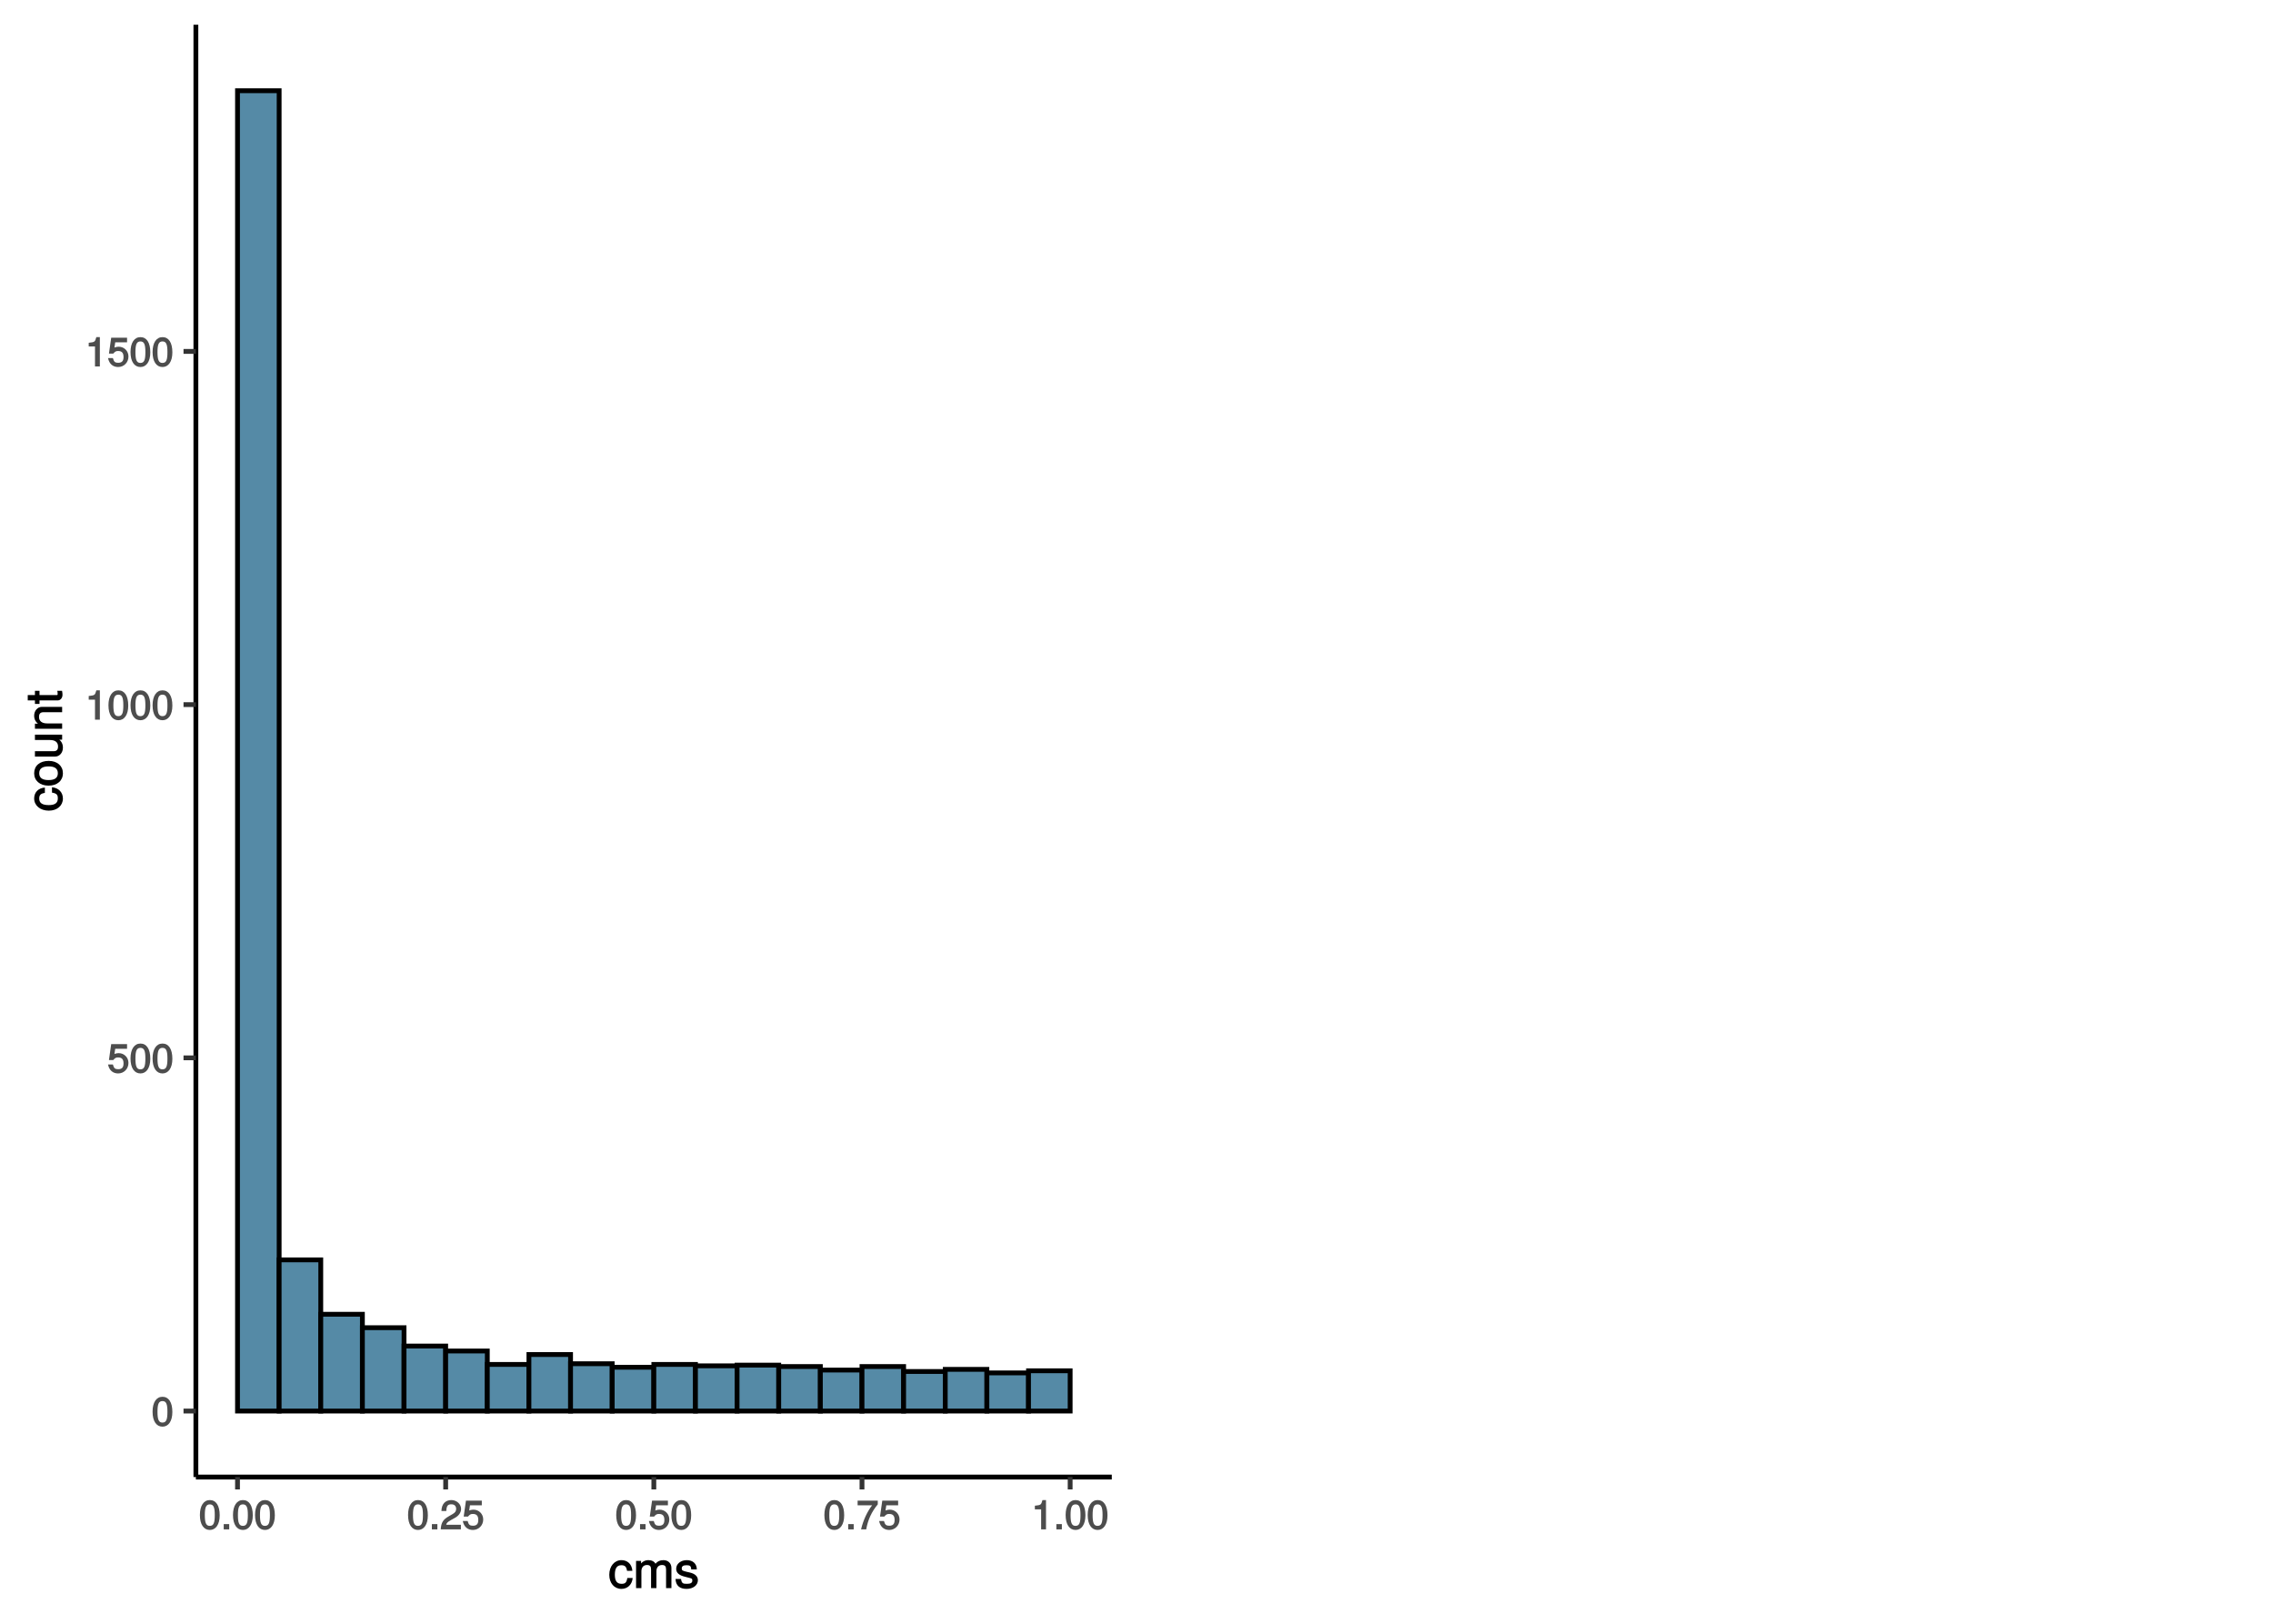
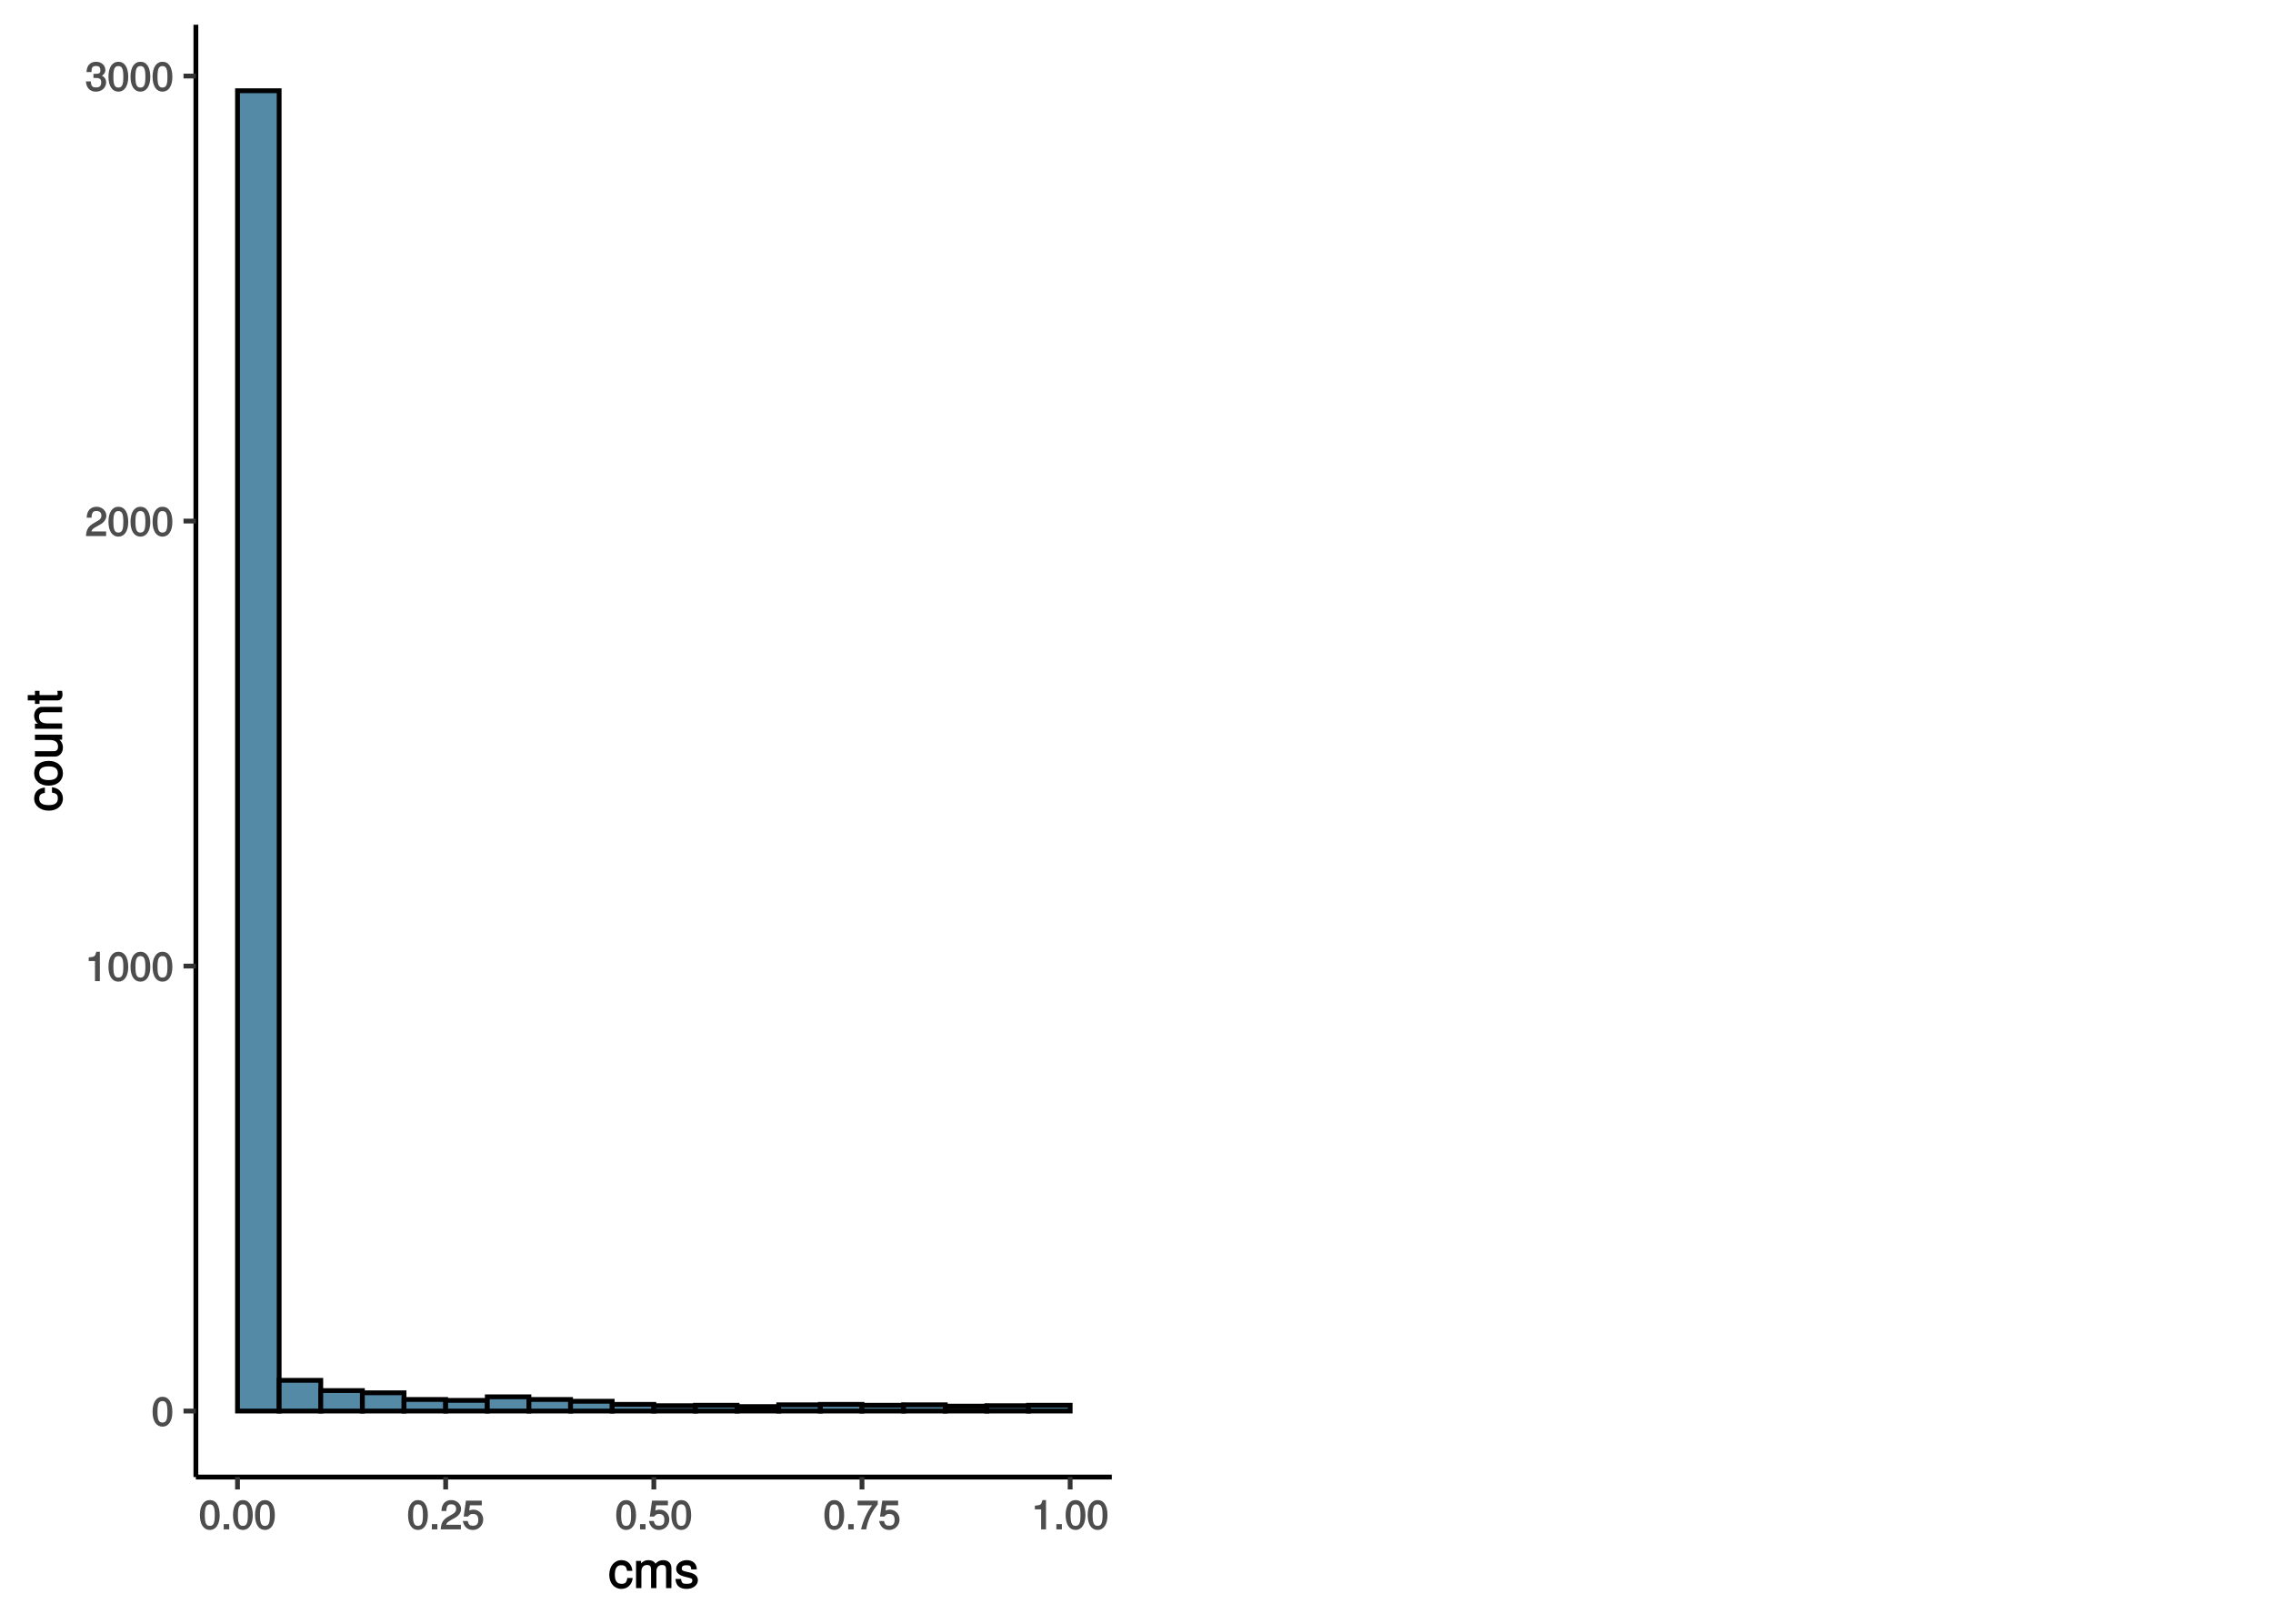
<svg xmlns="http://www.w3.org/2000/svg" xmlns:xlink="http://www.w3.org/1999/xlink" width="504pt" height="360pt" viewBox="0 0 504 360" version="1.1">
  <defs>
    <g>
      <symbol overflow="visible" id="glyph0-0">
        <path style="stroke:none;" d="" />
      </symbol>
      <symbol overflow="visible" id="glyph0-1">
        <path style="stroke:none;" d="M 4.609 -3.125 C 4.609 -5.297 3.781 -6.5 2.422 -6.5 C 1.078 -6.5 0.219 -5.281 0.219 -3.188 C 0.219 -1.078 1.078 0.125 2.422 0.125 C 3.734 0.125 4.609 -1.078 4.609 -3.125 Z M 3.516 -3.203 C 3.516 -1.438 3.266 -0.781 2.406 -0.781 C 1.578 -0.781 1.312 -1.469 1.312 -3.172 C 1.312 -4.875 1.578 -5.547 2.422 -5.547 C 3.25 -5.547 3.516 -4.875 3.516 -3.203 Z M 3.516 -3.203 " />
      </symbol>
      <symbol overflow="visible" id="glyph0-2">
+         <path style="stroke:none;" d="M 3.203 -0.125 L 3.203 -6.5 L 2.422 -6.5 C 2.109 -5.406 2.094 -5.406 0.734 -5.25 L 0.734 -4.438 L 2.125 -4.438 L 2.125 0 L 3.203 0 Z M 3.203 -0.125 " />
+       </symbol>
+       <symbol overflow="visible" id="glyph0-3">
+         <path style="stroke:none;" d="M 4.641 -4.547 C 4.641 -5.594 3.672 -6.5 2.5 -6.5 C 1.219 -6.5 0.328 -5.719 0.281 -4.078 L 1.359 -4.078 C 1.422 -5.25 1.703 -5.562 2.469 -5.562 C 3.172 -5.562 3.547 -5.188 3.547 -4.516 C 3.547 -4.031 3.297 -3.703 2.75 -3.391 L 1.938 -2.922 C 0.641 -2.188 0.219 -1.5 0.125 0 L 4.594 0 L 4.594 -1.031 L 1.344 -1.031 C 1.406 -1.406 1.641 -1.641 2.406 -2.078 L 3.281 -2.562 C 4.156 -3.031 4.641 -3.781 4.641 -4.547 Z M 4.641 -4.547 " />
+       </symbol>
+       <symbol overflow="visible" id="glyph0-4">
+         <path style="stroke:none;" d="M 4.594 -1.938 C 4.594 -2.703 4.141 -3.266 3.391 -3.531 L 3.391 -3.266 C 3.969 -3.5 4.422 -4.031 4.422 -4.656 C 4.422 -5.734 3.547 -6.5 2.359 -6.5 C 1.109 -6.5 0.281 -5.688 0.25 -4.219 L 1.344 -4.219 C 1.359 -5.281 1.578 -5.562 2.375 -5.562 C 3.062 -5.562 3.312 -5.281 3.312 -4.625 C 3.312 -3.953 3.188 -3.812 1.781 -3.812 L 1.781 -2.906 L 2.359 -2.906 C 3.219 -2.906 3.5 -2.625 3.5 -1.938 C 3.5 -1.156 3.172 -0.812 2.359 -0.812 C 1.516 -0.812 1.266 -1.109 1.203 -2.141 L 0.109 -2.141 C 0.219 -0.625 1.062 0.125 2.344 0.125 C 3.625 0.125 4.594 -0.766 4.594 -1.938 Z M 4.594 -1.938 " />
+       </symbol>
+       <symbol overflow="visible" id="glyph0-5">
+         <path style="stroke:none;" d="M 1.828 -0.125 L 1.828 -1.172 L 0.609 -1.172 L 0.609 0 L 1.828 0 Z M 1.828 -0.125 " />
+       </symbol>
+       <symbol overflow="visible" id="glyph0-6">
        <path style="stroke:none;" d="M 4.656 -2.203 C 4.656 -3.438 3.688 -4.375 2.5 -4.375 C 2.062 -4.375 1.594 -4.219 1.547 -4.188 L 1.719 -5.344 L 4.344 -5.344 L 4.344 -6.375 L 0.828 -6.375 L 0.328 -2.844 L 1.281 -2.844 C 1.688 -3.312 1.875 -3.422 2.359 -3.422 C 3.188 -3.422 3.562 -3.016 3.562 -2.094 C 3.562 -1.203 3.203 -0.812 2.359 -0.812 C 1.688 -0.812 1.422 -1.031 1.203 -1.859 L 0.125 -1.859 C 0.406 -0.5 1.266 0.125 2.375 0.125 C 3.641 0.125 4.656 -0.875 4.656 -2.203 Z M 4.656 -2.203 " />
      </symbol>
-       <symbol overflow="visible" id="glyph0-3">
-         <path style="stroke:none;" d="M 3.203 -0.125 L 3.203 -6.5 L 2.422 -6.5 C 2.109 -5.406 2.094 -5.406 0.734 -5.25 L 0.734 -4.438 L 2.125 -4.438 L 2.125 0 L 3.203 0 Z M 3.203 -0.125 " />
-       </symbol>
-       <symbol overflow="visible" id="glyph0-4">
-         <path style="stroke:none;" d="M 1.828 -0.125 L 1.828 -1.172 L 0.609 -1.172 L 0.609 0 L 1.828 0 Z M 1.828 -0.125 " />
-       </symbol>
-       <symbol overflow="visible" id="glyph0-5">
-         <path style="stroke:none;" d="M 4.641 -4.547 C 4.641 -5.594 3.672 -6.5 2.5 -6.5 C 1.219 -6.5 0.328 -5.719 0.281 -4.078 L 1.359 -4.078 C 1.422 -5.25 1.703 -5.562 2.469 -5.562 C 3.172 -5.562 3.547 -5.188 3.547 -4.516 C 3.547 -4.031 3.297 -3.703 2.75 -3.391 L 1.938 -2.922 C 0.641 -2.188 0.219 -1.5 0.125 0 L 4.594 0 L 4.594 -1.031 L 1.344 -1.031 C 1.406 -1.406 1.641 -1.641 2.406 -2.078 L 3.281 -2.562 C 4.156 -3.031 4.641 -3.781 4.641 -4.547 Z M 4.641 -4.547 " />
-       </symbol>
-       <symbol overflow="visible" id="glyph0-6">
+       <symbol overflow="visible" id="glyph0-7">
        <path style="stroke:none;" d="M 4.719 -5.594 L 4.719 -6.375 L 0.25 -6.375 L 0.25 -5.344 L 3.469 -5.344 C 2.422 -4 1.5 -2.078 1.016 0 L 2.156 0 C 2.531 -2.141 3.375 -3.938 4.719 -5.547 Z M 4.719 -5.594 " />
      </symbol>
      <symbol overflow="visible" id="glyph1-0">
        <path style="stroke:none;" d="" />
      </symbol>
      <symbol overflow="visible" id="glyph1-1">
        <path style="stroke:none;" d="M 5.25 -2.25 L 4.203 -2.25 C 4.031 -1.188 3.703 -0.953 2.922 -0.953 C 1.906 -0.953 1.438 -1.594 1.438 -2.953 C 1.438 -4.406 1.891 -5.078 2.891 -5.078 C 3.656 -5.078 4 -4.766 4.141 -3.828 L 5.328 -3.828 C 5.203 -5.375 4.188 -6.203 2.906 -6.203 C 1.359 -6.203 0.203 -4.875 0.203 -2.953 C 0.203 -1.094 1.328 0.172 2.891 0.172 C 4.266 0.172 5.266 -0.797 5.391 -2.25 Z M 5.25 -2.25 " />
      </symbol>
      <symbol overflow="visible" id="glyph1-2">
        <path style="stroke:none;" d="M 8.484 -0.125 L 8.484 -4.453 C 8.484 -5.484 7.781 -6.203 6.703 -6.203 C 5.938 -6.203 5.375 -5.922 4.953 -5.406 C 4.688 -5.891 4.141 -6.203 3.391 -6.203 C 2.625 -6.203 2.016 -5.875 1.516 -5.188 L 1.75 -5.078 L 1.75 -6.031 L 0.641 -6.031 L 0.641 0 L 1.828 0 L 1.828 -3.75 C 1.828 -4.594 2.297 -5.125 3.047 -5.125 C 3.734 -5.125 3.969 -4.844 3.969 -4.109 L 3.969 0 L 5.156 0 L 5.156 -3.75 C 5.156 -4.594 5.641 -5.125 6.391 -5.125 C 7.062 -5.125 7.297 -4.828 7.297 -4.109 L 7.297 0 L 8.484 0 Z M 8.484 -0.125 " />
      </symbol>
      <symbol overflow="visible" id="glyph1-3">
        <path style="stroke:none;" d="M 5.188 -1.75 C 5.188 -2.609 4.562 -3.172 3.422 -3.453 L 2.547 -3.656 C 1.797 -3.844 1.609 -3.938 1.609 -4.344 C 1.609 -4.875 1.953 -5.078 2.688 -5.078 C 3.438 -5.078 3.688 -4.891 3.703 -4.156 L 4.953 -4.156 C 4.938 -5.422 4.062 -6.203 2.734 -6.203 C 1.391 -6.203 0.375 -5.375 0.375 -4.297 C 0.375 -3.406 0.984 -2.844 2.344 -2.516 L 3.203 -2.297 C 3.844 -2.141 3.953 -2.094 3.953 -1.672 C 3.953 -1.141 3.547 -0.953 2.75 -0.953 C 1.922 -0.953 1.594 -1.016 1.453 -2.031 L 0.234 -2.031 C 0.281 -0.562 1.172 0.172 2.672 0.172 C 4.125 0.172 5.188 -0.641 5.188 -1.75 Z M 5.188 -1.75 " />
      </symbol>
      <symbol overflow="visible" id="glyph2-0">
        <path style="stroke:none;" d="" />
      </symbol>
      <symbol overflow="visible" id="glyph2-1">
        <path style="stroke:none;" d="M -2.25 -5.25 L -2.25 -4.203 C -1.188 -4.031 -0.953 -3.703 -0.953 -2.922 C -0.953 -1.906 -1.594 -1.438 -2.953 -1.438 C -4.406 -1.438 -5.078 -1.891 -5.078 -2.891 C -5.078 -3.656 -4.766 -4 -3.828 -4.141 L -3.828 -5.328 C -5.375 -5.203 -6.203 -4.188 -6.203 -2.906 C -6.203 -1.359 -4.875 -0.203 -2.953 -0.203 C -1.094 -0.203 0.172 -1.328 0.172 -2.891 C 0.172 -4.266 -0.797 -5.266 -2.25 -5.391 Z M -2.25 -5.25 " />
      </symbol>
      <symbol overflow="visible" id="glyph2-2">
        <path style="stroke:none;" d="M -2.969 -5.734 C -4.969 -5.734 -6.203 -4.656 -6.203 -2.984 C -6.203 -1.375 -4.953 -0.25 -3.016 -0.25 C -1.078 -0.25 0.172 -1.359 0.172 -3 C 0.172 -4.625 -1.078 -5.734 -2.969 -5.734 Z M -2.984 -4.516 C -1.625 -4.516 -0.953 -4.016 -0.953 -3 C -0.953 -1.984 -1.609 -1.484 -3.016 -1.484 C -4.406 -1.484 -5.078 -1.984 -5.078 -3 C -5.078 -4.031 -4.406 -4.516 -2.984 -4.516 Z M -2.984 -4.516 " />
      </symbol>
      <symbol overflow="visible" id="glyph2-3">
        <path style="stroke:none;" d="M -0.125 -5.438 L -6.031 -5.438 L -6.031 -4.25 L -2.719 -4.25 C -1.547 -4.25 -0.906 -3.766 -0.906 -2.812 C -0.906 -2.094 -1.203 -1.766 -1.906 -1.766 L -6.031 -1.766 L -6.031 -0.578 L -1.547 -0.578 C -0.578 -0.578 0.172 -1.438 0.172 -2.547 C 0.172 -3.406 -0.172 -4.031 -0.922 -4.562 L -1.016 -4.328 L 0 -4.328 L 0 -5.438 Z M -0.125 -5.438 " />
      </symbol>
      <symbol overflow="visible" id="glyph2-4">
        <path style="stroke:none;" d="M -0.125 -5.484 L -4.484 -5.484 C -5.438 -5.484 -6.203 -4.641 -6.203 -3.531 C -6.203 -2.672 -5.828 -2.031 -5.031 -1.516 L -4.922 -1.75 L -6.031 -1.75 L -6.031 -0.625 L 0 -0.625 L 0 -1.812 L -3.312 -1.812 C -4.484 -1.812 -5.125 -2.328 -5.125 -3.25 C -5.125 -3.984 -4.812 -4.297 -4.125 -4.297 L 0 -4.297 L 0 -5.484 Z M -0.125 -5.484 " />
      </symbol>
      <symbol overflow="visible" id="glyph2-5">
        <path style="stroke:none;" d="M -0.125 -2.922 L -1.078 -2.922 C -1.016 -2.672 -1 -2.531 -1 -2.359 C -1 -1.953 -0.969 -1.984 -1.375 -1.984 L -5.016 -1.984 L -5.016 -2.922 L -6.031 -2.922 L -6.031 -1.984 L -7.625 -1.984 L -7.625 -0.797 L -6.031 -0.797 L -6.031 -0.016 L -5.016 -0.016 L -5.016 -0.797 L -0.969 -0.797 C -0.391 -0.797 0.078 -1.328 0.078 -2.047 C 0.078 -2.266 0.062 -2.484 -0.016 -2.922 Z M -0.125 -2.922 " />
      </symbol>
    </g>
    <clipPath id="clip1">
      <path d="M 0 0 L 252 0 L 252 360 L 0 360 Z M 0 0 " />
    </clipPath>
    <clipPath id="clip2">
      <path d="M 43.434 5.48 L 246.523 5.48 L 246.523 327.48 L 43.434 327.48 Z M 43.434 5.48 " />
    </clipPath>
  </defs>
  <g id="surface141">
    <rect x="0" y="0" width="504" height="360" style="fill:rgb(100%,100%,100%);fill-opacity:1;stroke:none;" />
    <path style=" stroke:none;fill-rule:nonzero;fill:rgb(100%,100%,100%);fill-opacity:1;" d="M 0 360 L 252 360 L 252 0 L 0 0 Z M 0 360 " />
    <g clip-path="url(#clip1)" clip-rule="nonzero">
      <path style="fill:none;stroke-width:1.067;stroke-linecap:round;stroke-linejoin:round;stroke:rgb(100%,100%,100%);stroke-opacity:1;stroke-miterlimit:10;" d="M 0 360 L 252 360 L 252 0 L 0 0 Z M 0 360 " />
    </g>
    <g clip-path="url(#clip2)" clip-rule="nonzero">
      <path style=" stroke:none;fill-rule:nonzero;fill:rgb(100%,100%,100%);fill-opacity:1;" d="M 43.434 327.48 L 246.523 327.48 L 246.523 5.48 L 43.434 5.48 Z M 43.434 327.48 " />
    </g>
    <path style="fill-rule:nonzero;fill:rgb(33.333%,54.118%,65.098%);fill-opacity:1;stroke-width:1.067;stroke-linecap:square;stroke-linejoin:miter;stroke:rgb(0%,0%,0%);stroke-opacity:1;stroke-miterlimit:10;" d="M 52.664 312.844 L 61.895 312.844 L 61.895 20.117 L 52.664 20.117 Z M 52.664 312.844 " />
-     <path style="fill-rule:nonzero;fill:rgb(33.333%,54.118%,65.098%);fill-opacity:1;stroke-width:1.067;stroke-linecap:square;stroke-linejoin:miter;stroke:rgb(0%,0%,0%);stroke-opacity:1;stroke-miterlimit:10;" d="M 61.895 312.844 L 71.125 312.844 L 71.125 279.328 L 61.895 279.328 Z M 61.895 312.844 " />
-     <path style="fill-rule:nonzero;fill:rgb(33.333%,54.118%,65.098%);fill-opacity:1;stroke-width:1.067;stroke-linecap:square;stroke-linejoin:miter;stroke:rgb(0%,0%,0%);stroke-opacity:1;stroke-miterlimit:10;" d="M 71.125 312.844 L 80.355 312.844 L 80.355 291.387 L 71.125 291.387 Z M 71.125 312.844 " />
-     <path style="fill-rule:nonzero;fill:rgb(33.333%,54.118%,65.098%);fill-opacity:1;stroke-width:1.067;stroke-linecap:square;stroke-linejoin:miter;stroke:rgb(0%,0%,0%);stroke-opacity:1;stroke-miterlimit:10;" d="M 80.355 312.844 L 89.586 312.844 L 89.586 294.363 L 80.355 294.363 Z M 80.355 312.844 " />
-     <path style="fill-rule:nonzero;fill:rgb(33.333%,54.118%,65.098%);fill-opacity:1;stroke-width:1.067;stroke-linecap:square;stroke-linejoin:miter;stroke:rgb(0%,0%,0%);stroke-opacity:1;stroke-miterlimit:10;" d="M 89.59 312.844 L 98.82 312.844 L 98.82 298.434 L 89.59 298.434 Z M 89.59 312.844 " />
-     <path style="fill-rule:nonzero;fill:rgb(33.333%,54.118%,65.098%);fill-opacity:1;stroke-width:1.067;stroke-linecap:square;stroke-linejoin:miter;stroke:rgb(0%,0%,0%);stroke-opacity:1;stroke-miterlimit:10;" d="M 98.82 312.844 L 108.051 312.844 L 108.051 299.531 L 98.82 299.531 Z M 98.82 312.844 " />
-     <path style="fill-rule:nonzero;fill:rgb(33.333%,54.118%,65.098%);fill-opacity:1;stroke-width:1.067;stroke-linecap:square;stroke-linejoin:miter;stroke:rgb(0%,0%,0%);stroke-opacity:1;stroke-miterlimit:10;" d="M 108.051 312.844 L 117.281 312.844 L 117.281 302.508 L 108.051 302.508 Z M 108.051 312.844 " />
-     <path style="fill-rule:nonzero;fill:rgb(33.333%,54.118%,65.098%);fill-opacity:1;stroke-width:1.067;stroke-linecap:square;stroke-linejoin:miter;stroke:rgb(0%,0%,0%);stroke-opacity:1;stroke-miterlimit:10;" d="M 117.281 312.844 L 126.512 312.844 L 126.512 300.312 L 117.281 300.312 Z M 117.281 312.844 " />
-     <path style="fill-rule:nonzero;fill:rgb(33.333%,54.118%,65.098%);fill-opacity:1;stroke-width:1.067;stroke-linecap:square;stroke-linejoin:miter;stroke:rgb(0%,0%,0%);stroke-opacity:1;stroke-miterlimit:10;" d="M 126.512 312.844 L 135.742 312.844 L 135.742 302.352 L 126.512 302.352 Z M 126.512 312.844 " />
-     <path style="fill-rule:nonzero;fill:rgb(33.333%,54.118%,65.098%);fill-opacity:1;stroke-width:1.067;stroke-linecap:square;stroke-linejoin:miter;stroke:rgb(0%,0%,0%);stroke-opacity:1;stroke-miterlimit:10;" d="M 135.746 312.844 L 144.977 312.844 L 144.977 303.133 L 135.746 303.133 Z M 135.746 312.844 " />
-     <path style="fill-rule:nonzero;fill:rgb(33.333%,54.118%,65.098%);fill-opacity:1;stroke-width:1.067;stroke-linecap:square;stroke-linejoin:miter;stroke:rgb(0%,0%,0%);stroke-opacity:1;stroke-miterlimit:10;" d="M 144.977 312.844 L 154.207 312.844 L 154.207 302.508 L 144.977 302.508 Z M 144.977 312.844 " />
-     <path style="fill-rule:nonzero;fill:rgb(33.333%,54.118%,65.098%);fill-opacity:1;stroke-width:1.067;stroke-linecap:square;stroke-linejoin:miter;stroke:rgb(0%,0%,0%);stroke-opacity:1;stroke-miterlimit:10;" d="M 154.207 312.844 L 163.438 312.844 L 163.438 302.82 L 154.207 302.82 Z M 154.207 312.844 " />
-     <path style="fill-rule:nonzero;fill:rgb(33.333%,54.118%,65.098%);fill-opacity:1;stroke-width:1.067;stroke-linecap:square;stroke-linejoin:miter;stroke:rgb(0%,0%,0%);stroke-opacity:1;stroke-miterlimit:10;" d="M 163.438 312.844 L 172.668 312.844 L 172.668 302.664 L 163.438 302.664 Z M 163.438 312.844 " />
-     <path style="fill-rule:nonzero;fill:rgb(33.333%,54.118%,65.098%);fill-opacity:1;stroke-width:1.067;stroke-linecap:square;stroke-linejoin:miter;stroke:rgb(0%,0%,0%);stroke-opacity:1;stroke-miterlimit:10;" d="M 172.672 312.844 L 181.902 312.844 L 181.902 302.977 L 172.672 302.977 Z M 172.672 312.844 " />
-     <path style="fill-rule:nonzero;fill:rgb(33.333%,54.118%,65.098%);fill-opacity:1;stroke-width:1.067;stroke-linecap:square;stroke-linejoin:miter;stroke:rgb(0%,0%,0%);stroke-opacity:1;stroke-miterlimit:10;" d="M 181.902 312.844 L 191.133 312.844 L 191.133 303.758 L 181.902 303.758 Z M 181.902 312.844 " />
-     <path style="fill-rule:nonzero;fill:rgb(33.333%,54.118%,65.098%);fill-opacity:1;stroke-width:1.067;stroke-linecap:square;stroke-linejoin:miter;stroke:rgb(0%,0%,0%);stroke-opacity:1;stroke-miterlimit:10;" d="M 191.133 312.844 L 200.363 312.844 L 200.363 302.977 L 191.133 302.977 Z M 191.133 312.844 " />
-     <path style="fill-rule:nonzero;fill:rgb(33.333%,54.118%,65.098%);fill-opacity:1;stroke-width:1.067;stroke-linecap:square;stroke-linejoin:miter;stroke:rgb(0%,0%,0%);stroke-opacity:1;stroke-miterlimit:10;" d="M 200.363 312.844 L 209.594 312.844 L 209.594 304.074 L 200.363 304.074 Z M 200.363 312.844 " />
-     <path style="fill-rule:nonzero;fill:rgb(33.333%,54.118%,65.098%);fill-opacity:1;stroke-width:1.067;stroke-linecap:square;stroke-linejoin:miter;stroke:rgb(0%,0%,0%);stroke-opacity:1;stroke-miterlimit:10;" d="M 209.594 312.844 L 218.824 312.844 L 218.824 303.602 L 209.594 303.602 Z M 209.594 312.844 " />
-     <path style="fill-rule:nonzero;fill:rgb(33.333%,54.118%,65.098%);fill-opacity:1;stroke-width:1.067;stroke-linecap:square;stroke-linejoin:miter;stroke:rgb(0%,0%,0%);stroke-opacity:1;stroke-miterlimit:10;" d="M 218.828 312.844 L 228.059 312.844 L 228.059 304.387 L 218.828 304.387 Z M 218.828 312.844 " />
-     <path style="fill-rule:nonzero;fill:rgb(33.333%,54.118%,65.098%);fill-opacity:1;stroke-width:1.067;stroke-linecap:square;stroke-linejoin:miter;stroke:rgb(0%,0%,0%);stroke-opacity:1;stroke-miterlimit:10;" d="M 228.059 312.844 L 237.289 312.844 L 237.289 303.918 L 228.059 303.918 Z M 228.059 312.844 " />
+     <path style="fill-rule:nonzero;fill:rgb(33.333%,54.118%,65.098%);fill-opacity:1;stroke-width:1.067;stroke-linecap:square;stroke-linejoin:miter;stroke:rgb(0%,0%,0%);stroke-opacity:1;stroke-miterlimit:10;" d="M 61.895 312.844 L 71.125 312.844 L 71.125 306.035 L 61.895 306.035 Z M 61.895 312.844 " />
+     <path style="fill-rule:nonzero;fill:rgb(33.333%,54.118%,65.098%);fill-opacity:1;stroke-width:1.067;stroke-linecap:square;stroke-linejoin:miter;stroke:rgb(0%,0%,0%);stroke-opacity:1;stroke-miterlimit:10;" d="M 71.125 312.844 L 80.355 312.844 L 80.355 308.305 L 71.125 308.305 Z M 71.125 312.844 " />
+     <path style="fill-rule:nonzero;fill:rgb(33.333%,54.118%,65.098%);fill-opacity:1;stroke-width:1.067;stroke-linecap:square;stroke-linejoin:miter;stroke:rgb(0%,0%,0%);stroke-opacity:1;stroke-miterlimit:10;" d="M 80.355 312.844 L 89.586 312.844 L 89.586 308.797 L 80.355 308.797 Z M 80.355 312.844 " />
+     <path style="fill-rule:nonzero;fill:rgb(33.333%,54.118%,65.098%);fill-opacity:1;stroke-width:1.067;stroke-linecap:square;stroke-linejoin:miter;stroke:rgb(0%,0%,0%);stroke-opacity:1;stroke-miterlimit:10;" d="M 89.59 312.844 L 98.82 312.844 L 98.82 310.277 L 89.59 310.277 Z M 89.59 312.844 " />
+     <path style="fill-rule:nonzero;fill:rgb(33.333%,54.118%,65.098%);fill-opacity:1;stroke-width:1.067;stroke-linecap:square;stroke-linejoin:miter;stroke:rgb(0%,0%,0%);stroke-opacity:1;stroke-miterlimit:10;" d="M 98.82 312.844 L 108.051 312.844 L 108.051 310.477 L 98.82 310.477 Z M 98.82 312.844 " />
+     <path style="fill-rule:nonzero;fill:rgb(33.333%,54.118%,65.098%);fill-opacity:1;stroke-width:1.067;stroke-linecap:square;stroke-linejoin:miter;stroke:rgb(0%,0%,0%);stroke-opacity:1;stroke-miterlimit:10;" d="M 108.051 312.844 L 117.281 312.844 L 117.281 309.688 L 108.051 309.688 Z M 108.051 312.844 " />
+     <path style="fill-rule:nonzero;fill:rgb(33.333%,54.118%,65.098%);fill-opacity:1;stroke-width:1.067;stroke-linecap:square;stroke-linejoin:miter;stroke:rgb(0%,0%,0%);stroke-opacity:1;stroke-miterlimit:10;" d="M 117.281 312.844 L 126.512 312.844 L 126.512 310.277 L 117.281 310.277 Z M 117.281 312.844 " />
+     <path style="fill-rule:nonzero;fill:rgb(33.333%,54.118%,65.098%);fill-opacity:1;stroke-width:1.067;stroke-linecap:square;stroke-linejoin:miter;stroke:rgb(0%,0%,0%);stroke-opacity:1;stroke-miterlimit:10;" d="M 126.512 312.844 L 135.742 312.844 L 135.742 310.672 L 126.512 310.672 Z M 126.512 312.844 " />
+     <path style="fill-rule:nonzero;fill:rgb(33.333%,54.118%,65.098%);fill-opacity:1;stroke-width:1.067;stroke-linecap:square;stroke-linejoin:miter;stroke:rgb(0%,0%,0%);stroke-opacity:1;stroke-miterlimit:10;" d="M 135.746 312.844 L 144.977 312.844 L 144.977 311.363 L 135.746 311.363 Z M 135.746 312.844 " />
+     <path style="fill-rule:nonzero;fill:rgb(33.333%,54.118%,65.098%);fill-opacity:1;stroke-width:1.067;stroke-linecap:square;stroke-linejoin:miter;stroke:rgb(0%,0%,0%);stroke-opacity:1;stroke-miterlimit:10;" d="M 144.977 312.844 L 154.207 312.844 L 154.207 311.66 L 144.977 311.66 Z M 144.977 312.844 " />
+     <path style="fill-rule:nonzero;fill:rgb(33.333%,54.118%,65.098%);fill-opacity:1;stroke-width:1.067;stroke-linecap:square;stroke-linejoin:miter;stroke:rgb(0%,0%,0%);stroke-opacity:1;stroke-miterlimit:10;" d="M 154.207 312.844 L 163.438 312.844 L 163.438 311.562 L 154.207 311.562 Z M 154.207 312.844 " />
+     <path style="fill-rule:nonzero;fill:rgb(33.333%,54.118%,65.098%);fill-opacity:1;stroke-width:1.067;stroke-linecap:square;stroke-linejoin:miter;stroke:rgb(0%,0%,0%);stroke-opacity:1;stroke-miterlimit:10;" d="M 163.438 312.844 L 172.668 312.844 L 172.668 311.855 L 163.438 311.855 Z M 163.438 312.844 " />
+     <path style="fill-rule:nonzero;fill:rgb(33.333%,54.118%,65.098%);fill-opacity:1;stroke-width:1.067;stroke-linecap:square;stroke-linejoin:miter;stroke:rgb(0%,0%,0%);stroke-opacity:1;stroke-miterlimit:10;" d="M 172.672 312.844 L 181.902 312.844 L 181.902 311.461 L 172.672 311.461 Z M 172.672 312.844 " />
+     <path style="fill-rule:nonzero;fill:rgb(33.333%,54.118%,65.098%);fill-opacity:1;stroke-width:1.067;stroke-linecap:square;stroke-linejoin:miter;stroke:rgb(0%,0%,0%);stroke-opacity:1;stroke-miterlimit:10;" d="M 181.902 312.844 L 191.133 312.844 L 191.133 311.363 L 181.902 311.363 Z M 181.902 312.844 " />
+     <path style="fill-rule:nonzero;fill:rgb(33.333%,54.118%,65.098%);fill-opacity:1;stroke-width:1.067;stroke-linecap:square;stroke-linejoin:miter;stroke:rgb(0%,0%,0%);stroke-opacity:1;stroke-miterlimit:10;" d="M 191.133 312.844 L 200.363 312.844 L 200.363 311.562 L 191.133 311.562 Z M 191.133 312.844 " />
+     <path style="fill-rule:nonzero;fill:rgb(33.333%,54.118%,65.098%);fill-opacity:1;stroke-width:1.067;stroke-linecap:square;stroke-linejoin:miter;stroke:rgb(0%,0%,0%);stroke-opacity:1;stroke-miterlimit:10;" d="M 200.363 312.844 L 209.594 312.844 L 209.594 311.461 L 200.363 311.461 Z M 200.363 312.844 " />
+     <path style="fill-rule:nonzero;fill:rgb(33.333%,54.118%,65.098%);fill-opacity:1;stroke-width:1.067;stroke-linecap:square;stroke-linejoin:miter;stroke:rgb(0%,0%,0%);stroke-opacity:1;stroke-miterlimit:10;" d="M 209.594 312.844 L 218.824 312.844 L 218.824 311.758 L 209.594 311.758 Z M 209.594 312.844 " />
+     <path style="fill-rule:nonzero;fill:rgb(33.333%,54.118%,65.098%);fill-opacity:1;stroke-width:1.067;stroke-linecap:square;stroke-linejoin:miter;stroke:rgb(0%,0%,0%);stroke-opacity:1;stroke-miterlimit:10;" d="M 218.828 312.844 L 228.059 312.844 L 228.059 311.66 L 218.828 311.66 Z M 218.828 312.844 " />
+     <path style="fill-rule:nonzero;fill:rgb(33.333%,54.118%,65.098%);fill-opacity:1;stroke-width:1.067;stroke-linecap:square;stroke-linejoin:miter;stroke:rgb(0%,0%,0%);stroke-opacity:1;stroke-miterlimit:10;" d="M 228.059 312.844 L 237.289 312.844 L 237.289 311.562 L 228.059 311.562 Z M 228.059 312.844 " />
    <path style="fill:none;stroke-width:1.067;stroke-linecap:butt;stroke-linejoin:round;stroke:rgb(0%,0%,0%);stroke-opacity:1;stroke-miterlimit:10;" d="M 43.434 327.48 L 43.434 5.48 " />
    <g style="fill:rgb(30.196%,30.196%,30.196%);fill-opacity:1;">
      <use xlink:href="#glyph0-1" x="33.609" y="316.18" />
    </g>
    <g style="fill:rgb(30.196%,30.196%,30.196%);fill-opacity:1;">
-       <use xlink:href="#glyph0-2" x="23.828" y="237.867" />
-       <use xlink:href="#glyph0-1" x="28.719" y="237.867" />
-       <use xlink:href="#glyph0-1" x="33.61" y="237.867" />
+       <use xlink:href="#glyph0-2" x="18.938" y="217.52" />
+       <use xlink:href="#glyph0-1" x="23.829" y="217.52" />
+       <use xlink:href="#glyph0-1" x="28.72" y="217.52" />
+       <use xlink:href="#glyph0-1" x="33.611" y="217.52" />
    </g>
    <g style="fill:rgb(30.196%,30.196%,30.196%);fill-opacity:1;">
-       <use xlink:href="#glyph0-3" x="18.938" y="159.559" />
-       <use xlink:href="#glyph0-1" x="23.829" y="159.559" />
-       <use xlink:href="#glyph0-1" x="28.72" y="159.559" />
-       <use xlink:href="#glyph0-1" x="33.611" y="159.559" />
+       <use xlink:href="#glyph0-3" x="18.938" y="118.855" />
+       <use xlink:href="#glyph0-1" x="23.829" y="118.855" />
+       <use xlink:href="#glyph0-1" x="28.72" y="118.855" />
+       <use xlink:href="#glyph0-1" x="33.611" y="118.855" />
    </g>
    <g style="fill:rgb(30.196%,30.196%,30.196%);fill-opacity:1;">
-       <use xlink:href="#glyph0-3" x="18.938" y="81.246" />
-       <use xlink:href="#glyph0-2" x="23.829" y="81.246" />
-       <use xlink:href="#glyph0-1" x="28.72" y="81.246" />
-       <use xlink:href="#glyph0-1" x="33.611" y="81.246" />
+       <use xlink:href="#glyph0-4" x="18.938" y="20.195" />
+       <use xlink:href="#glyph0-1" x="23.829" y="20.195" />
+       <use xlink:href="#glyph0-1" x="28.72" y="20.195" />
+       <use xlink:href="#glyph0-1" x="33.611" y="20.195" />
    </g>
    <path style="fill:none;stroke-width:1.067;stroke-linecap:butt;stroke-linejoin:round;stroke:rgb(20%,20%,20%);stroke-opacity:1;stroke-miterlimit:10;" d="M 40.691 312.844 L 43.434 312.844 " />
-     <path style="fill:none;stroke-width:1.067;stroke-linecap:butt;stroke-linejoin:round;stroke:rgb(20%,20%,20%);stroke-opacity:1;stroke-miterlimit:10;" d="M 40.691 234.531 L 43.434 234.531 " />
-     <path style="fill:none;stroke-width:1.067;stroke-linecap:butt;stroke-linejoin:round;stroke:rgb(20%,20%,20%);stroke-opacity:1;stroke-miterlimit:10;" d="M 40.691 156.223 L 43.434 156.223 " />
-     <path style="fill:none;stroke-width:1.067;stroke-linecap:butt;stroke-linejoin:round;stroke:rgb(20%,20%,20%);stroke-opacity:1;stroke-miterlimit:10;" d="M 40.691 77.91 L 43.434 77.91 " />
+     <path style="fill:none;stroke-width:1.067;stroke-linecap:butt;stroke-linejoin:round;stroke:rgb(20%,20%,20%);stroke-opacity:1;stroke-miterlimit:10;" d="M 40.691 214.184 L 43.434 214.184 " />
+     <path style="fill:none;stroke-width:1.067;stroke-linecap:butt;stroke-linejoin:round;stroke:rgb(20%,20%,20%);stroke-opacity:1;stroke-miterlimit:10;" d="M 40.691 115.52 L 43.434 115.52 " />
+     <path style="fill:none;stroke-width:1.067;stroke-linecap:butt;stroke-linejoin:round;stroke:rgb(20%,20%,20%);stroke-opacity:1;stroke-miterlimit:10;" d="M 40.691 16.859 L 43.434 16.859 " />
    <path style="fill:none;stroke-width:1.067;stroke-linecap:butt;stroke-linejoin:round;stroke:rgb(0%,0%,0%);stroke-opacity:1;stroke-miterlimit:10;" d="M 43.434 327.48 L 246.52 327.48 " />
    <path style="fill:none;stroke-width:1.067;stroke-linecap:butt;stroke-linejoin:round;stroke:rgb(20%,20%,20%);stroke-opacity:1;stroke-miterlimit:10;" d="M 52.664 330.219 L 52.664 327.48 " />
    <path style="fill:none;stroke-width:1.067;stroke-linecap:butt;stroke-linejoin:round;stroke:rgb(20%,20%,20%);stroke-opacity:1;stroke-miterlimit:10;" d="M 98.82 330.219 L 98.82 327.48 " />
    <path style="fill:none;stroke-width:1.067;stroke-linecap:butt;stroke-linejoin:round;stroke:rgb(20%,20%,20%);stroke-opacity:1;stroke-miterlimit:10;" d="M 144.977 330.219 L 144.977 327.48 " />
    <path style="fill:none;stroke-width:1.067;stroke-linecap:butt;stroke-linejoin:round;stroke:rgb(20%,20%,20%);stroke-opacity:1;stroke-miterlimit:10;" d="M 191.133 330.219 L 191.133 327.48 " />
    <path style="fill:none;stroke-width:1.067;stroke-linecap:butt;stroke-linejoin:round;stroke:rgb(20%,20%,20%);stroke-opacity:1;stroke-miterlimit:10;" d="M 237.289 330.219 L 237.289 327.48 " />
    <g style="fill:rgb(30.196%,30.196%,30.196%);fill-opacity:1;">
      <use xlink:href="#glyph0-1" x="44.105" y="339.082" />
-       <use xlink:href="#glyph0-4" x="48.997" y="339.082" />
+       <use xlink:href="#glyph0-5" x="48.997" y="339.082" />
      <use xlink:href="#glyph0-1" x="51.442" y="339.082" />
      <use xlink:href="#glyph0-1" x="56.333" y="339.082" />
    </g>
    <g style="fill:rgb(30.196%,30.196%,30.196%);fill-opacity:1;">
      <use xlink:href="#glyph0-1" x="90.262" y="339.082" />
-       <use xlink:href="#glyph0-4" x="95.153" y="339.082" />
-       <use xlink:href="#glyph0-5" x="97.598" y="339.082" />
-       <use xlink:href="#glyph0-2" x="102.489" y="339.082" />
+       <use xlink:href="#glyph0-5" x="95.153" y="339.082" />
+       <use xlink:href="#glyph0-3" x="97.598" y="339.082" />
+       <use xlink:href="#glyph0-6" x="102.489" y="339.082" />
    </g>
    <g style="fill:rgb(30.196%,30.196%,30.196%);fill-opacity:1;">
      <use xlink:href="#glyph0-1" x="136.418" y="339.082" />
-       <use xlink:href="#glyph0-4" x="141.309" y="339.082" />
-       <use xlink:href="#glyph0-2" x="143.755" y="339.082" />
+       <use xlink:href="#glyph0-5" x="141.309" y="339.082" />
+       <use xlink:href="#glyph0-6" x="143.755" y="339.082" />
      <use xlink:href="#glyph0-1" x="148.646" y="339.082" />
    </g>
    <g style="fill:rgb(30.196%,30.196%,30.196%);fill-opacity:1;">
      <use xlink:href="#glyph0-1" x="182.574" y="339.082" />
-       <use xlink:href="#glyph0-4" x="187.465" y="339.082" />
-       <use xlink:href="#glyph0-6" x="189.911" y="339.082" />
-       <use xlink:href="#glyph0-2" x="194.802" y="339.082" />
+       <use xlink:href="#glyph0-5" x="187.465" y="339.082" />
+       <use xlink:href="#glyph0-7" x="189.911" y="339.082" />
+       <use xlink:href="#glyph0-6" x="194.802" y="339.082" />
    </g>
    <g style="fill:rgb(30.196%,30.196%,30.196%);fill-opacity:1;">
-       <use xlink:href="#glyph0-3" x="228.73" y="339.082" />
-       <use xlink:href="#glyph0-4" x="233.622" y="339.082" />
+       <use xlink:href="#glyph0-2" x="228.73" y="339.082" />
+       <use xlink:href="#glyph0-5" x="233.622" y="339.082" />
      <use xlink:href="#glyph0-1" x="236.067" y="339.082" />
      <use xlink:href="#glyph0-1" x="240.958" y="339.082" />
    </g>
    <g style="fill:rgb(0%,0%,0%);fill-opacity:1;">
      <use xlink:href="#glyph1-1" x="134.895" y="352.102" />
      <use xlink:href="#glyph1-2" x="140.394" y="352.102" />
      <use xlink:href="#glyph1-3" x="149.557" y="352.102" />
    </g>
    <g style="fill:rgb(0%,0%,0%);fill-opacity:1;">
      <use xlink:href="#glyph2-1" x="13.777" y="179.934" />
      <use xlink:href="#glyph2-2" x="13.777" y="174.434" />
      <use xlink:href="#glyph2-3" x="13.777" y="168.318" />
      <use xlink:href="#glyph2-4" x="13.777" y="162.202" />
      <use xlink:href="#glyph2-5" x="13.777" y="156.086" />
    </g>
  </g>
</svg>
